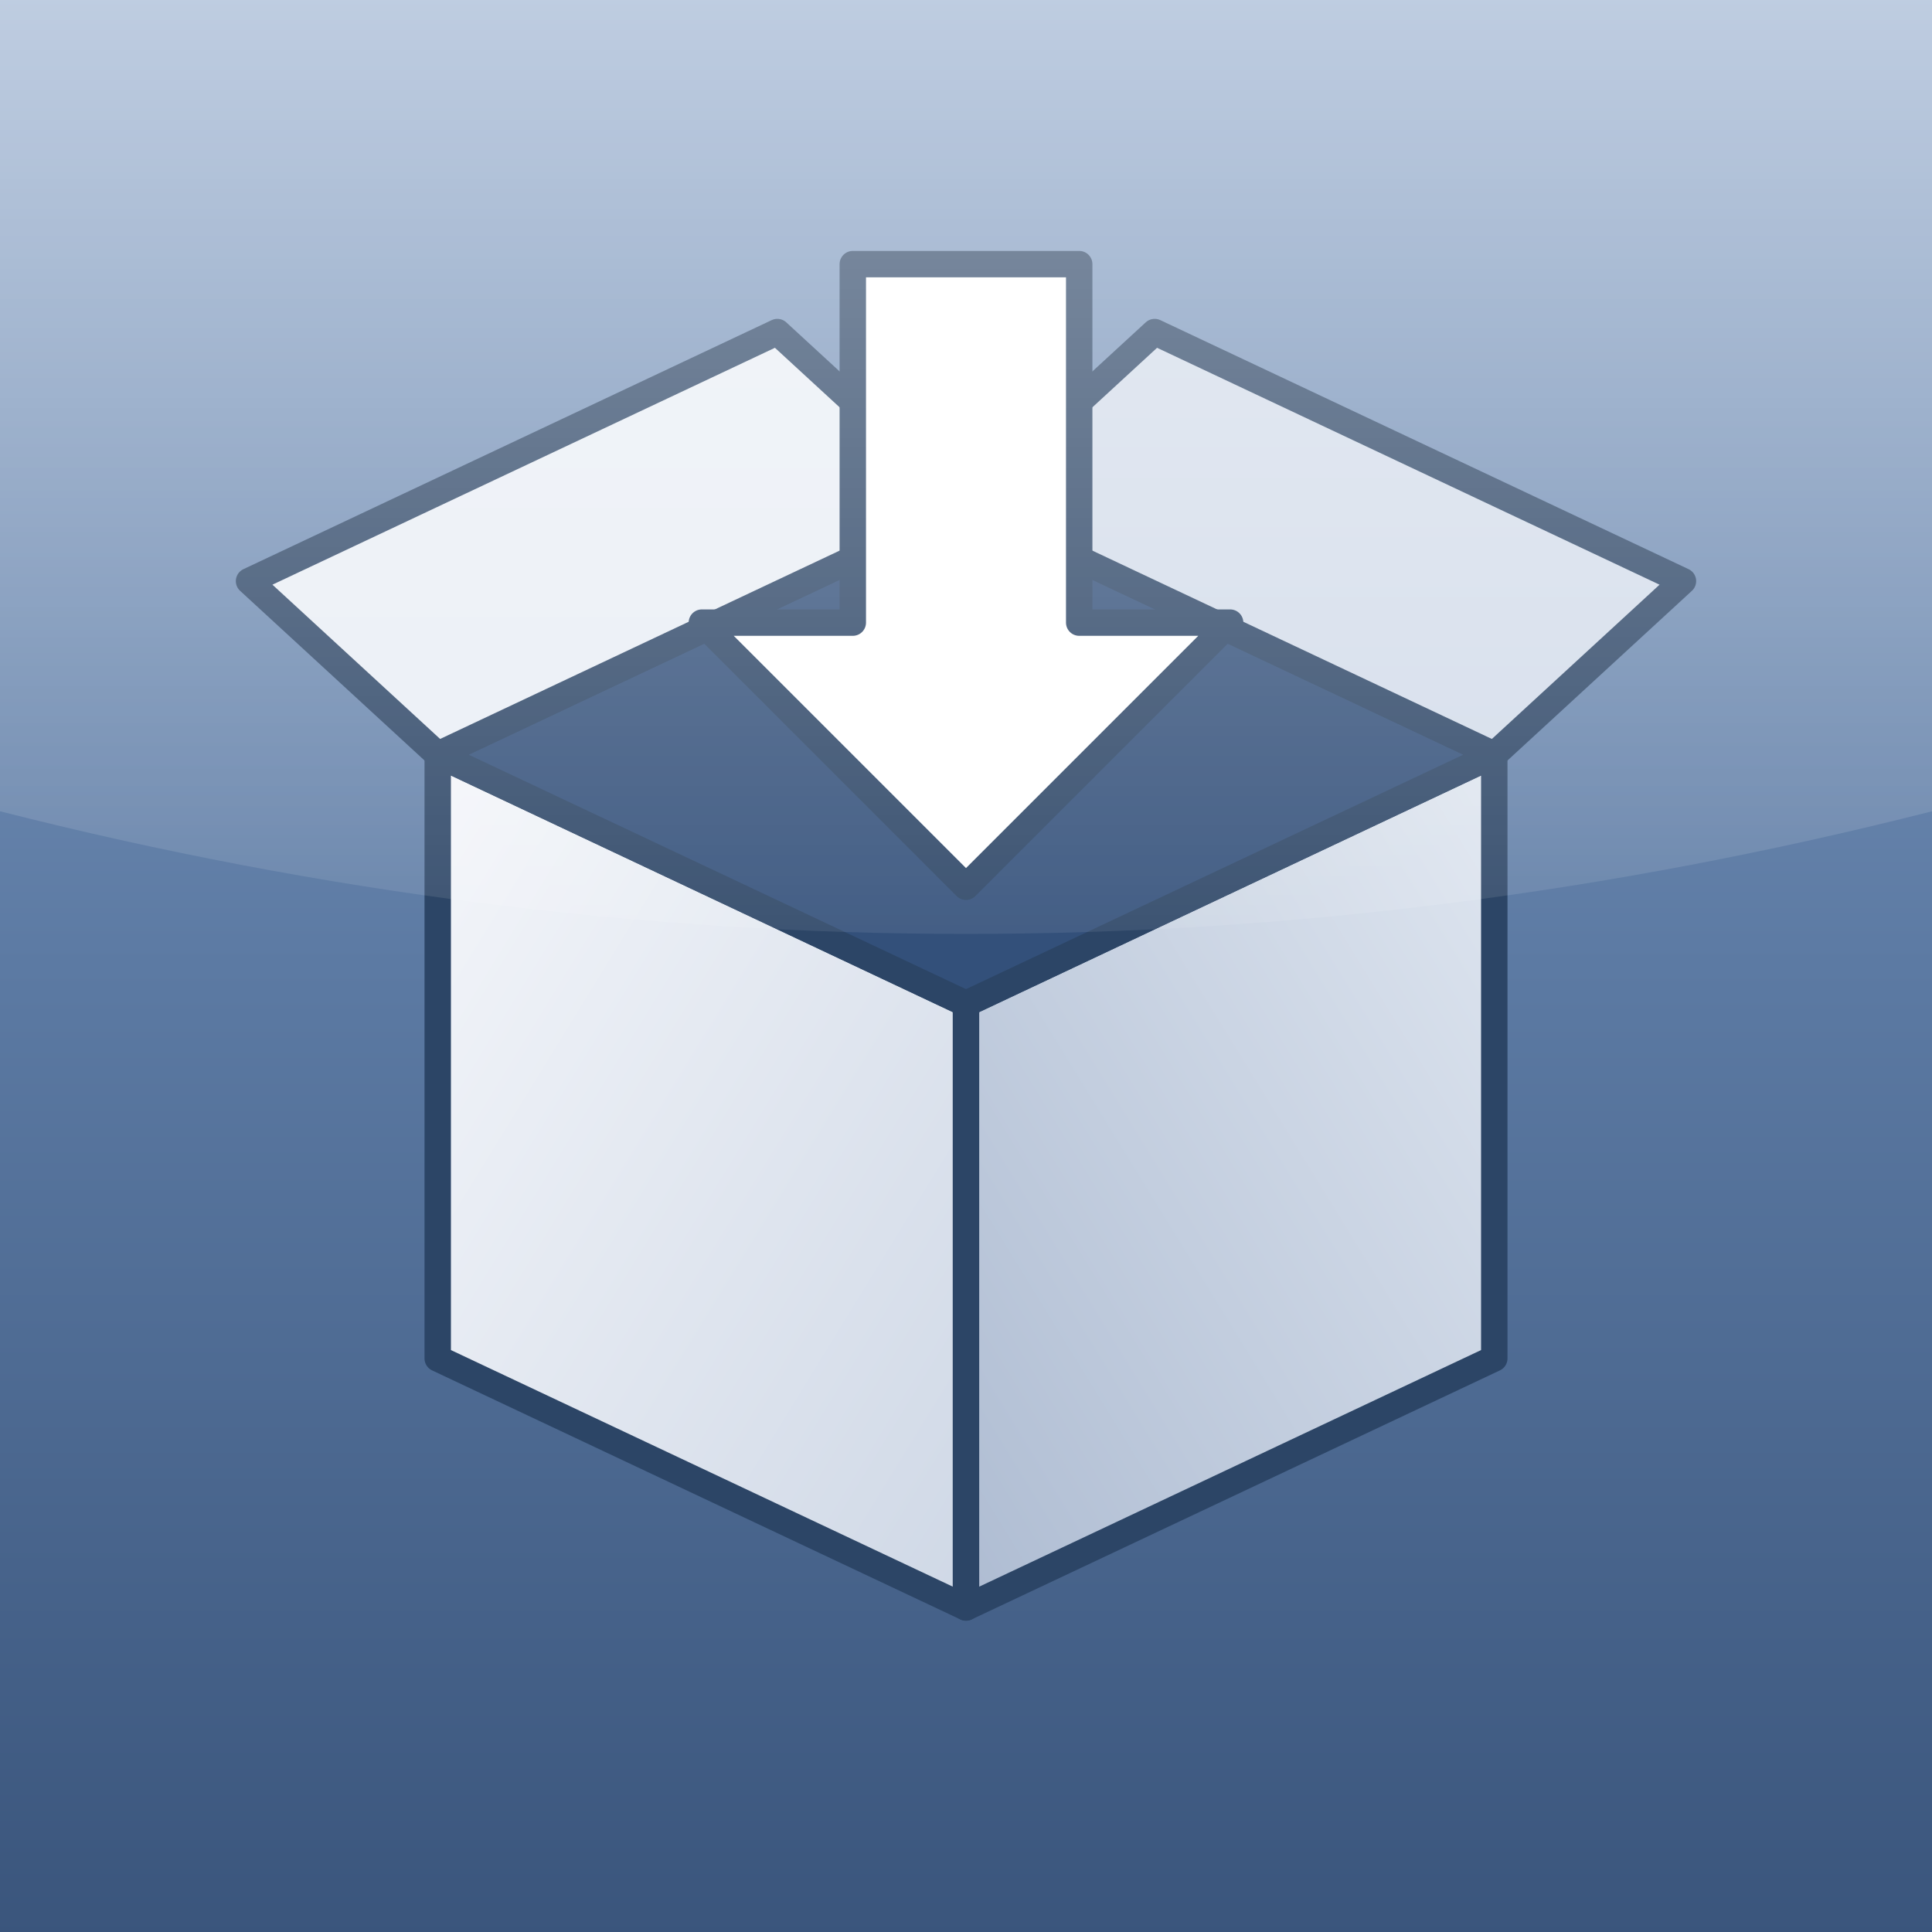
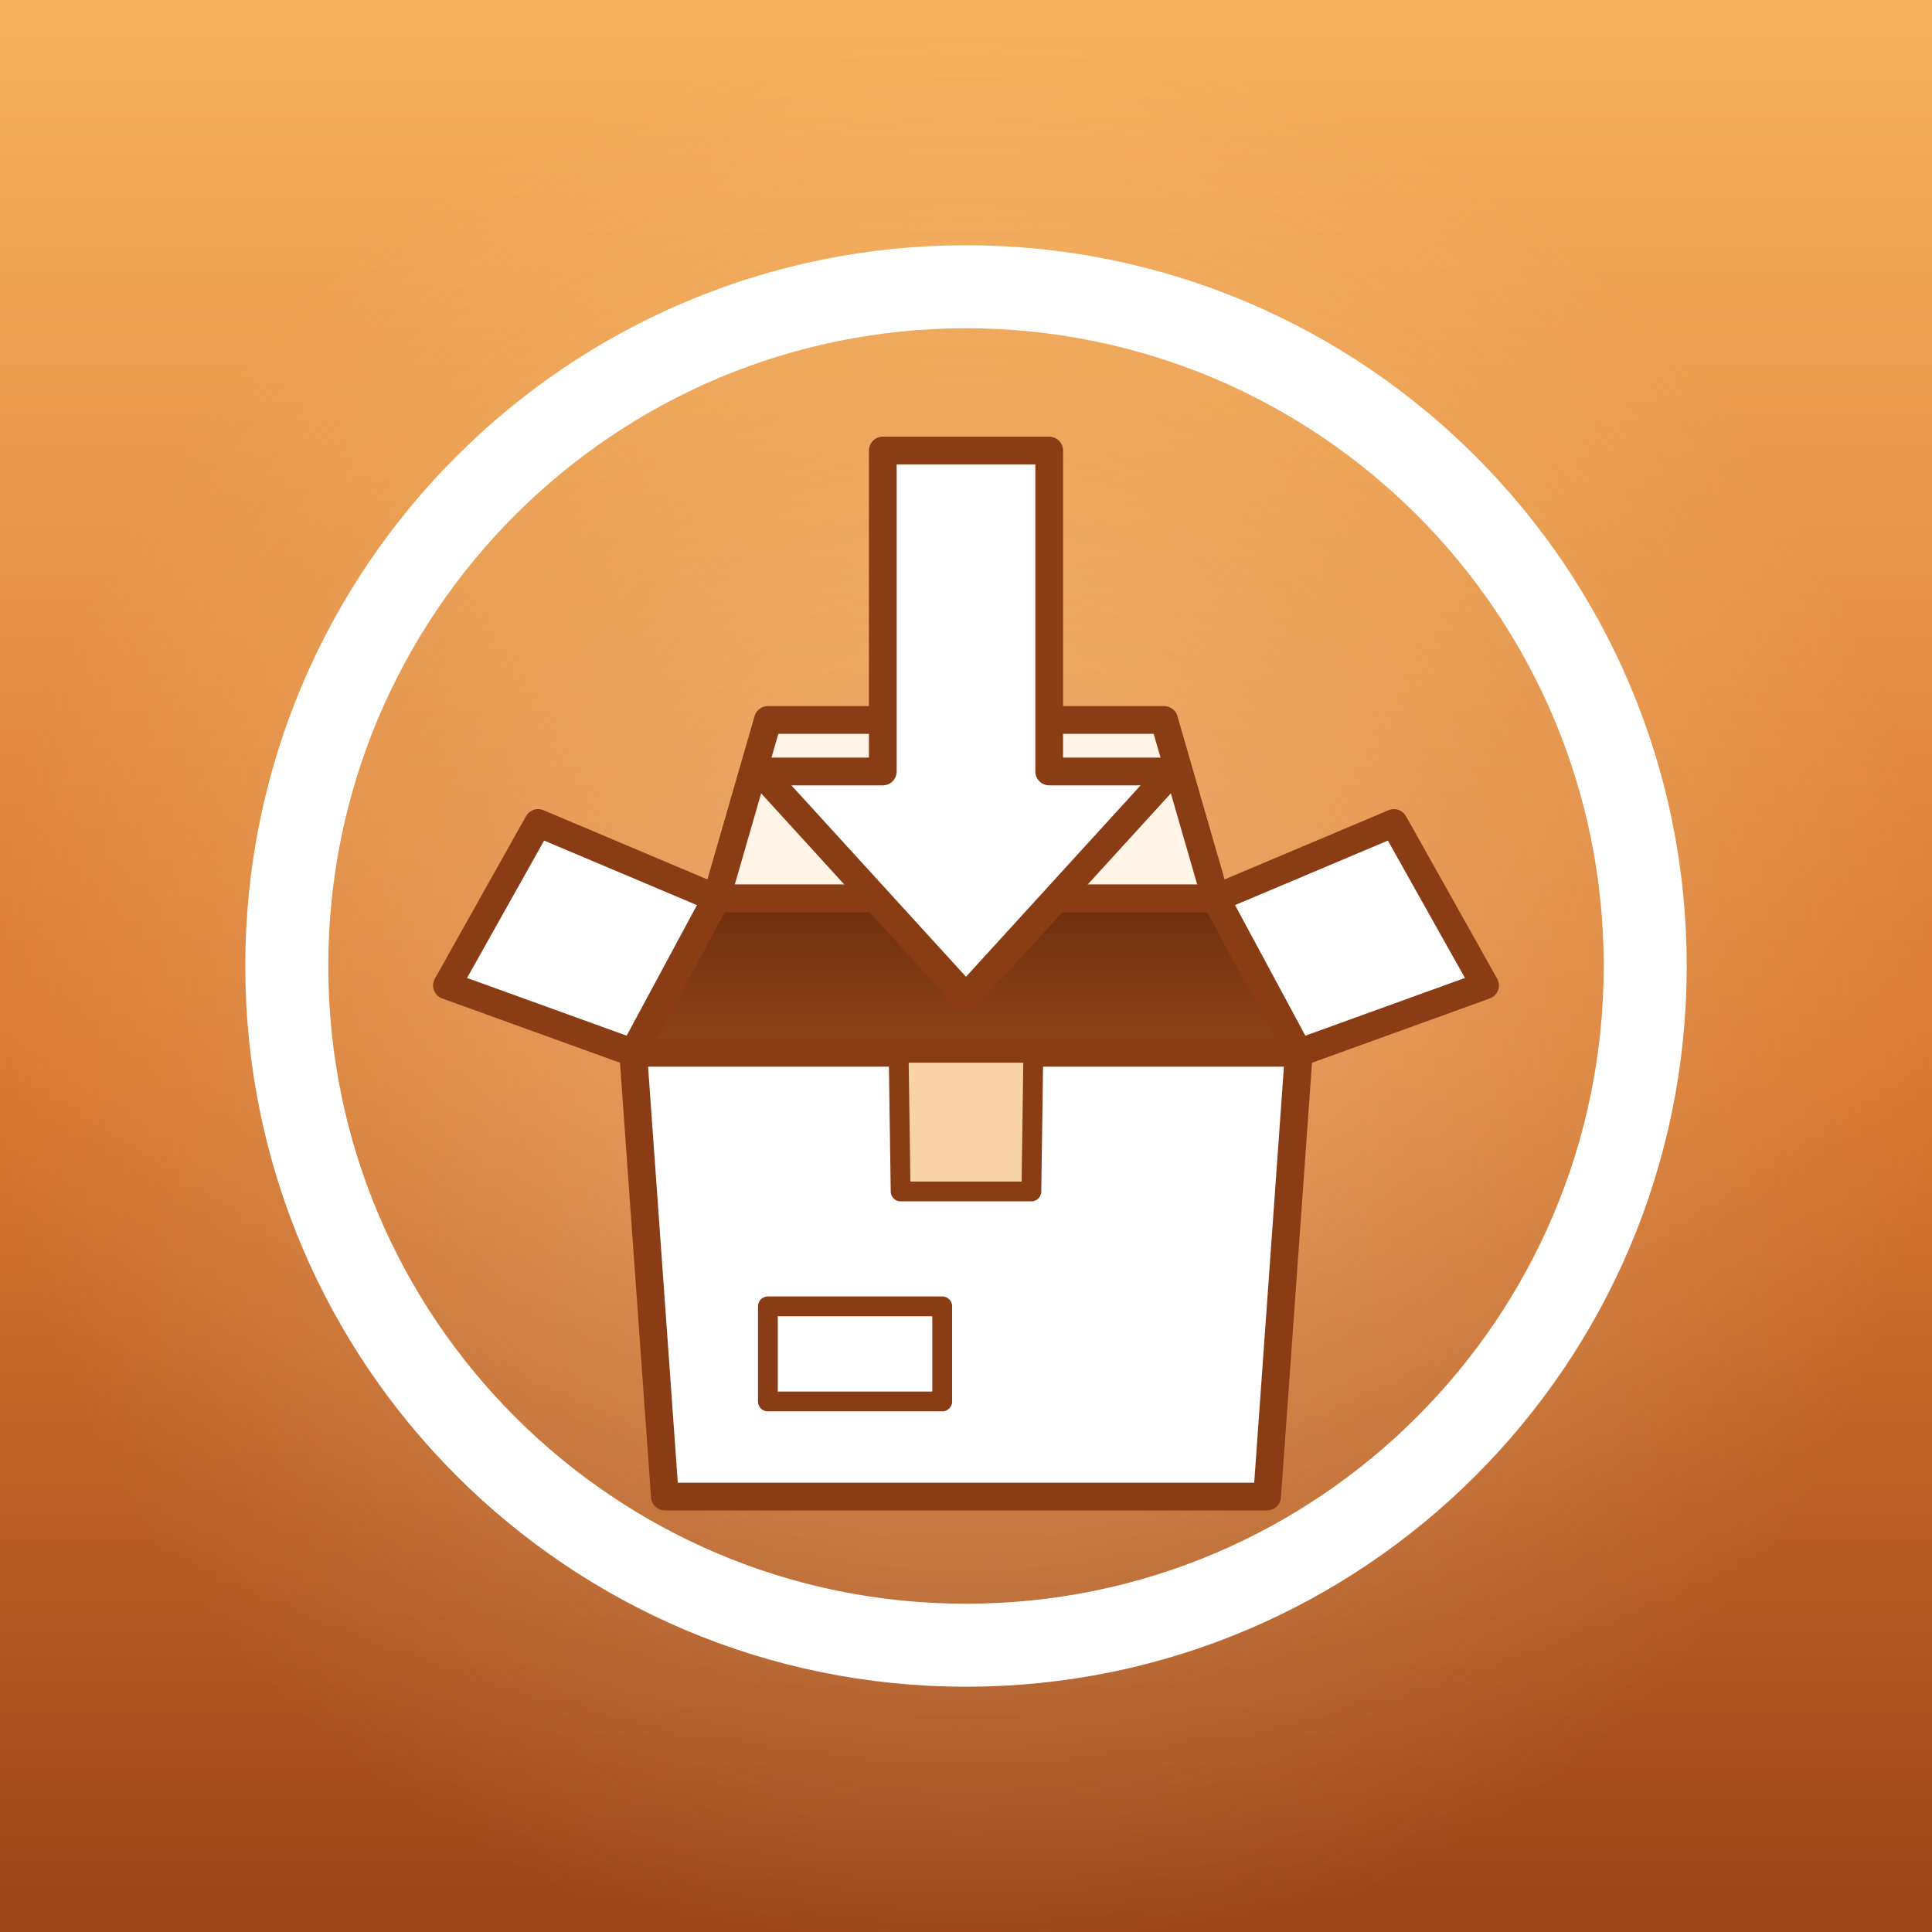
<svg xmlns="http://www.w3.org/2000/svg" width="1024" height="1024" viewBox="0 0 1024 1024">
  <defs>
    <linearGradient id="bg" x1="0" y1="0" x2="0" y2="1">
-       <stop offset="0" stop-color="#8aa4c8" />
-       <stop offset="0.5" stop-color="#5c7aa3" />
-       <stop offset="1" stop-color="#3a557c" />
+       <stop offset="0" stop-color="#f6b25c" />
+       <stop offset="0.55" stop-color="#d97a33" />
+       <stop offset="1" stop-color="#9a4518" />
    </linearGradient>
-     <linearGradient id="gloss" x1="0" y1="0" x2="0" y2="1">
-       <stop offset="0" stop-color="#fff" stop-opacity="0.45" />
-       <stop offset="1" stop-color="#fff" stop-opacity="0.08" />
-     </linearGradient>
-     <linearGradient id="left" x1="0" y1="0" x2="1" y2="1">
-       <stop offset="0" stop-color="#f4f6fa" />
-       <stop offset="1" stop-color="#cfd8e6" />
-     </linearGradient>
-     <linearGradient id="right" x1="1" y1="0" x2="0" y2="1">
-       <stop offset="0" stop-color="#dfe6f0" />
-       <stop offset="1" stop-color="#aebcd2" />
+     <radialGradient id="glow" cx="0.5" cy="0.52" r="0.5">
+       <stop offset="0" stop-color="#ffe2b0" stop-opacity="0.45" />
+       <stop offset="1" stop-color="#ffe2b0" stop-opacity="0" />
+     </radialGradient>
+     <linearGradient id="inside" x1="0" y1="0" x2="0" y2="1">
+       <stop offset="0" stop-color="#6e2f0e" />
+       <stop offset="1" stop-color="#8f4419" />
    </linearGradient>
  </defs>
  <rect width="1024" height="1024" fill="url(#bg)" />
-   <g stroke="#2c4566" stroke-width="14" stroke-linejoin="round">
-     <path d="M232 400 L512 532 L512 852 L232 720 Z" fill="url(#left)" />
-     <path d="M792 400 L512 532 L512 852 L792 720 Z" fill="url(#right)" />
-     <path d="M232 400 L512 268 L792 400 L512 532 Z" fill="#33507a" />
-     <path d="M232 400 L132 308 L412 176 L512 268 Z" fill="#e9eef5" />
-     <path d="M792 400 L892 308 L612 176 L512 268 Z" fill="#d3dcea" />
+   <rect width="1024" height="1024" fill="url(#glow)" />
+   <circle cx="512" cy="512" r="360" fill="none" stroke="#fff" stroke-width="44" />
+   <g transform="translate(512 516) scale(1.05) translate(-512 -500)">
+     <g stroke="#8a3d14" stroke-width="14" stroke-linejoin="round">
+       <path d="M344 540 L680 540 L638 462 L386 462 Z" fill="url(#inside)" />
+       <path d="M386 462 L638 462 L612 372 L412 372 Z" fill="#fff4e6" />
+       <path d="M344 540 L386 462 L296 424 L250 506 Z" fill="#fff" />
+       <path d="M680 540 L638 462 L728 424 L774 506 Z" fill="#fff" />
+     </g>
+     <path d="M470 236 H554 V398 H616 L512 512 L408 398 H470 Z" fill="#fff" stroke="#8a3d14" stroke-width="14" stroke-linejoin="round" />
+     <g stroke="#8a3d14" stroke-width="14" stroke-linejoin="round">
+       <path d="M344 540 L680 540 L664 764 L360 764 Z" fill="#fff" />
+       <path d="M478 540 L546 540 L545 610 L479 610 Z" fill="#f7d3a6" stroke-width="10" />
+       <path d="M412 668 L500 668 L500 716 L412 716 Z" fill="none" stroke-width="10" />
+     </g>
  </g>
-   <path d="M452 140 H572 V330 H652 L512 470 L372 330 H452 Z" fill="#fff" stroke="#2c4566" stroke-width="14" stroke-linejoin="round" />
-   <path d="M0 0 H1024 V430 Q512 560 0 430 Z" fill="url(#gloss)" />
</svg>
